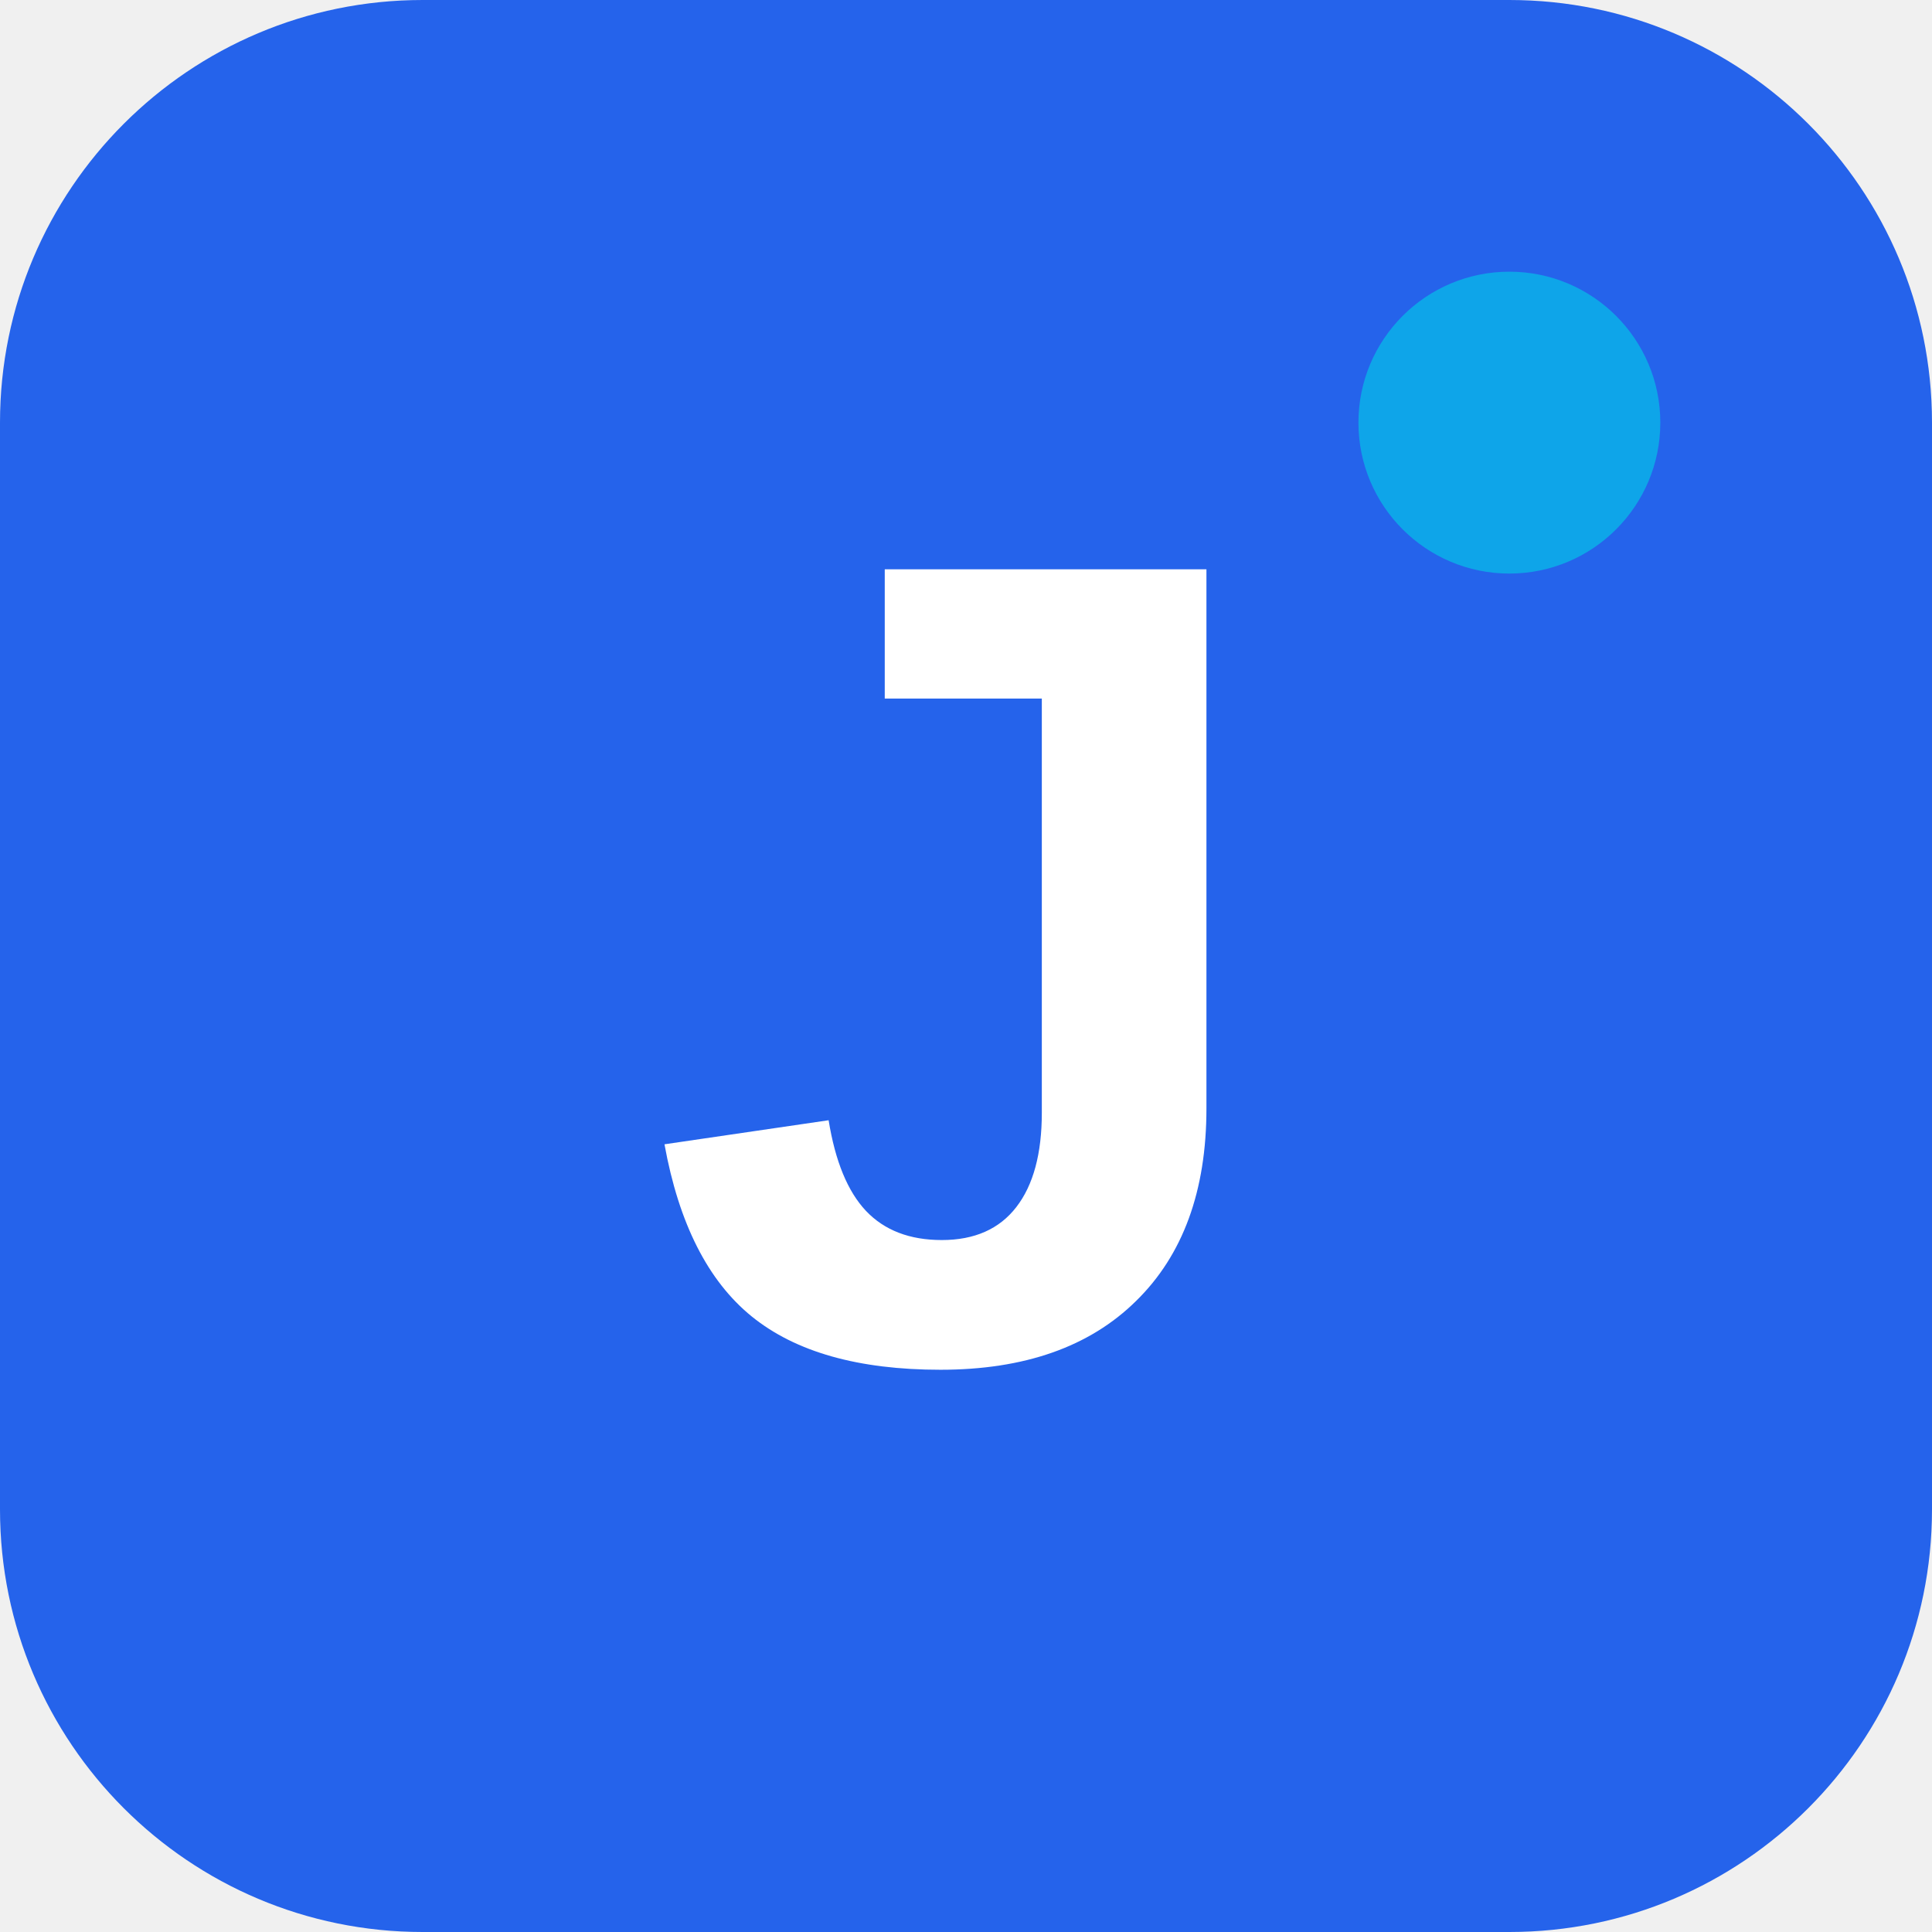
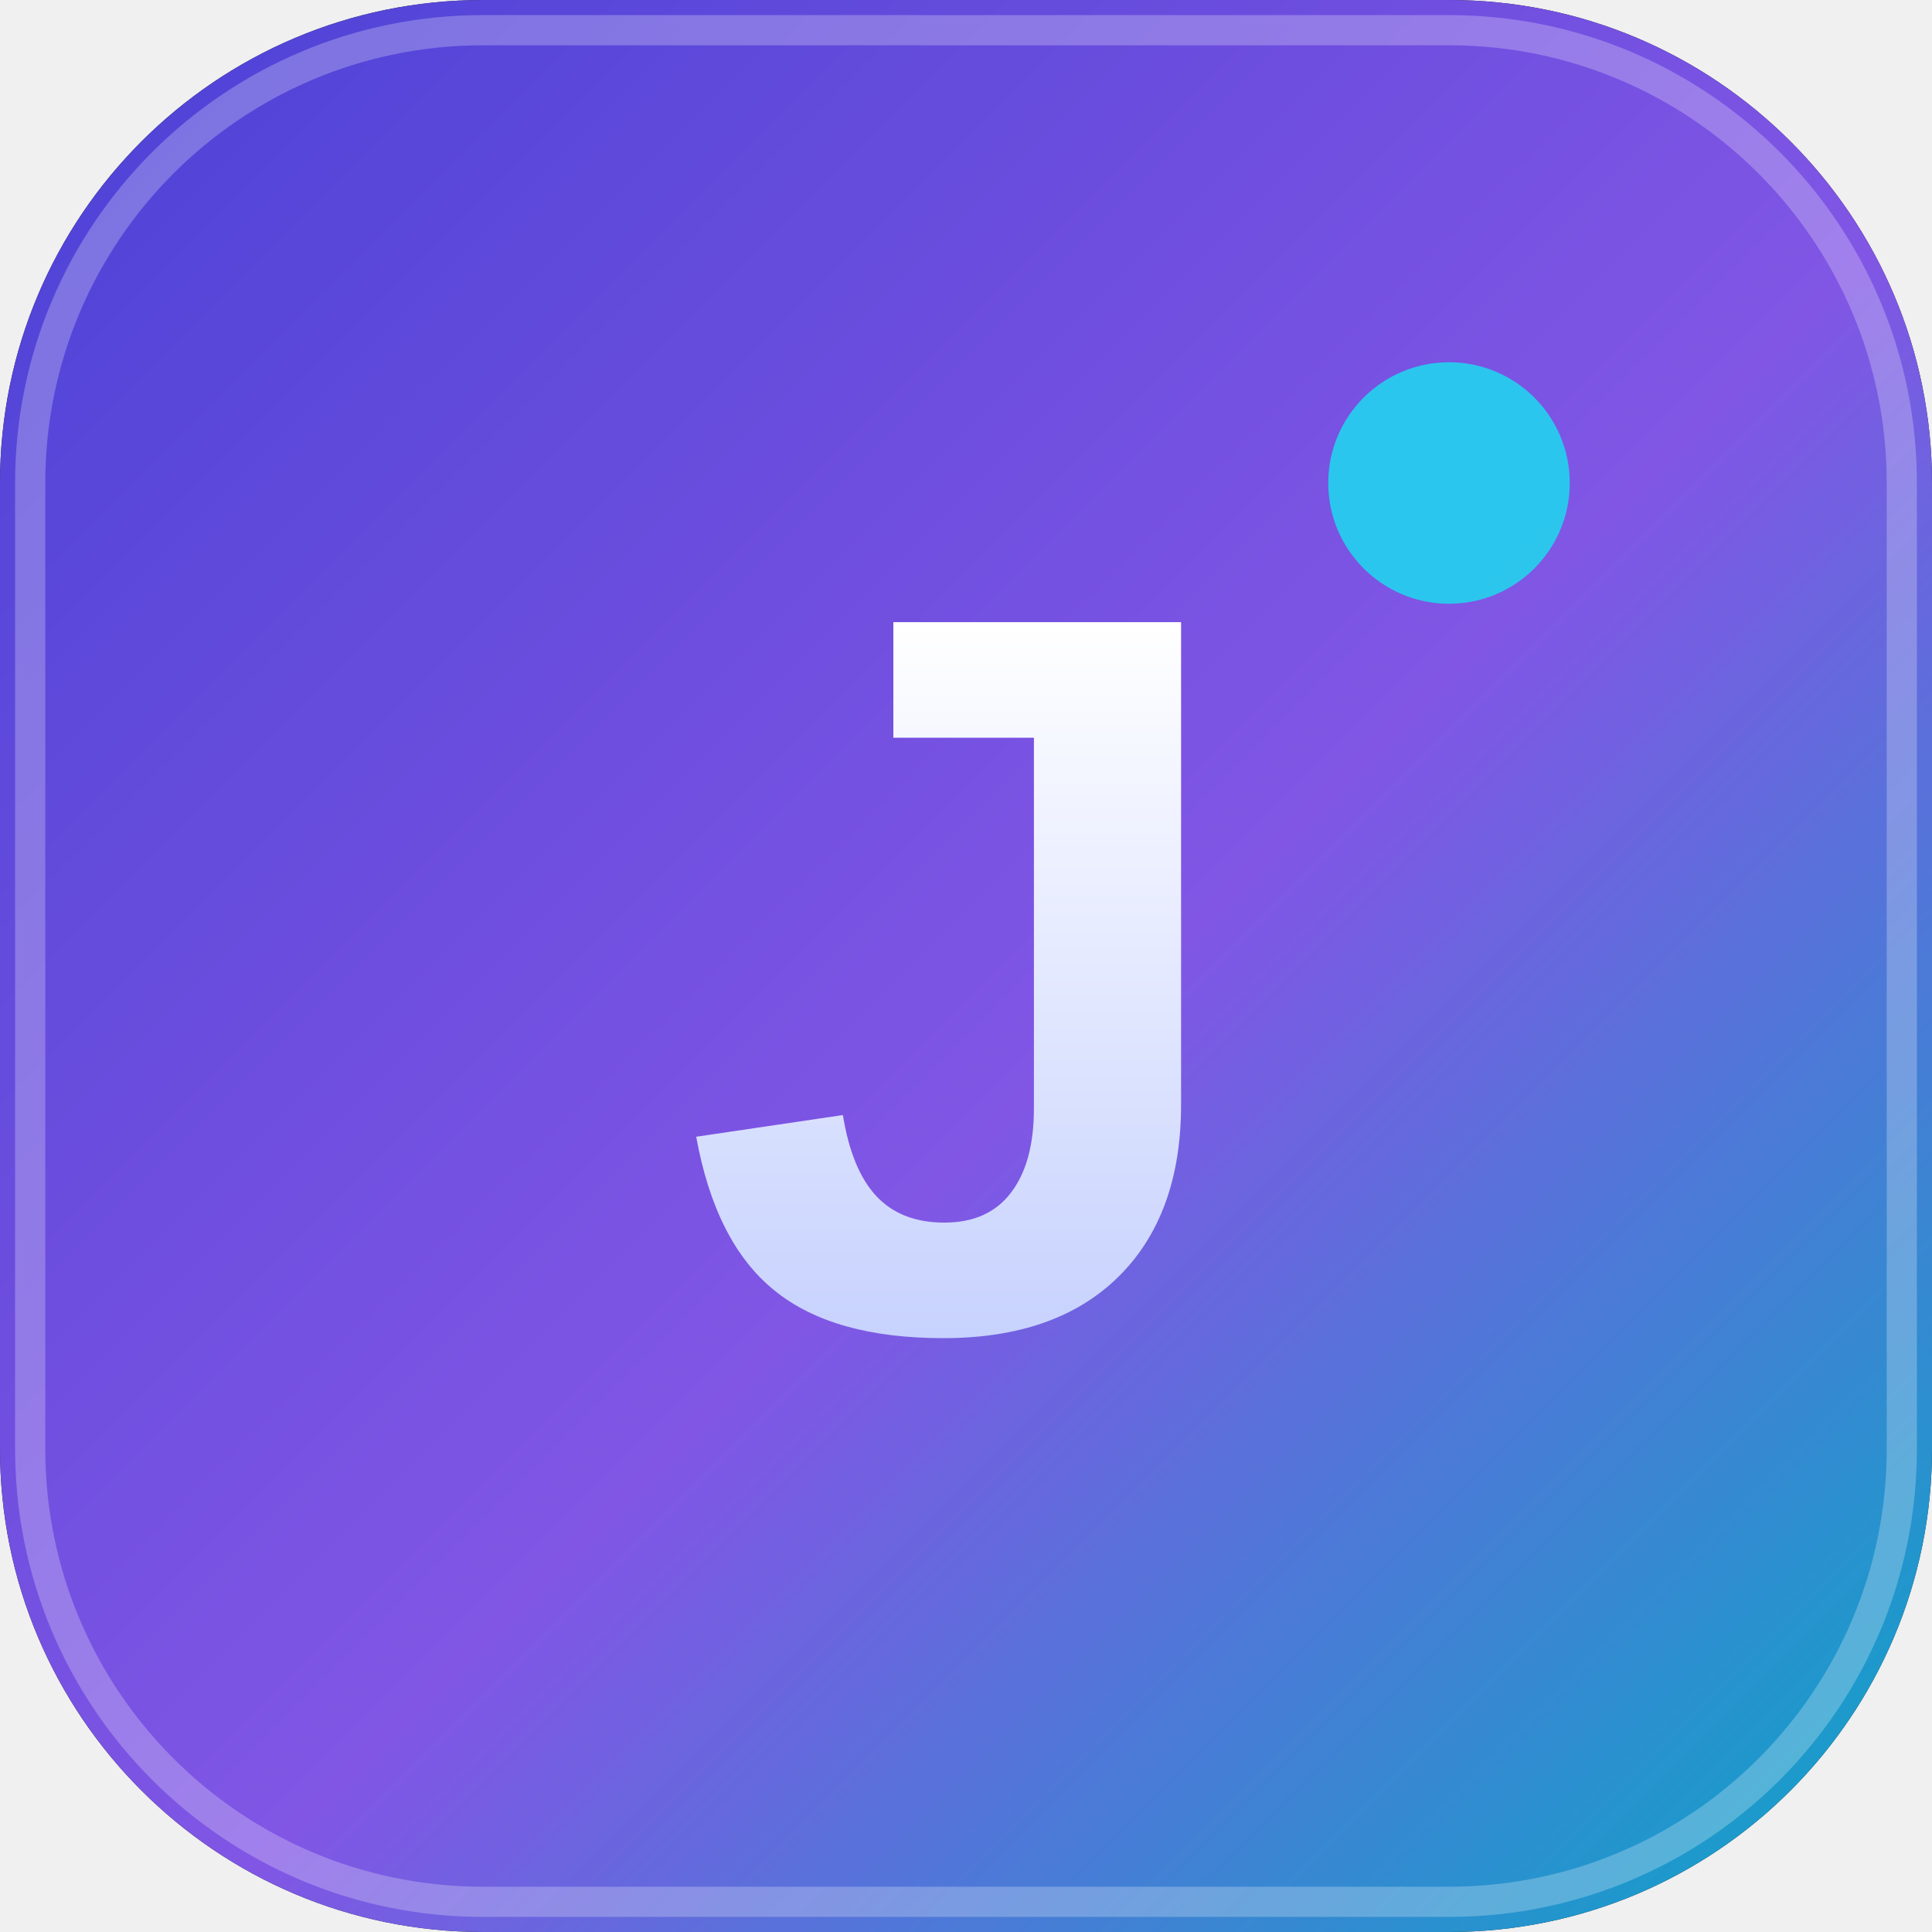
<svg xmlns="http://www.w3.org/2000/svg" viewBox="0 0 64 64" width="64" height="64">
-   <rect width="64" height="64" rx="14" fill="#2563eb" />
-   <text x="32" y="45" font-family="Arial, sans-serif" font-size="38" font-weight="800" fill="#ffffff" text-anchor="middle">J</text>
-   <circle cx="50" cy="14" r="5" fill="#0ea5e9" />
+   <defs>
+     <linearGradient id="bg" x1="0" y1="0" x2="1" y2="1">
+       <stop offset="0" stop-color="#4f46e5" />
+       <stop offset="0.55" stop-color="#8b5cf6" />
+       <stop offset="1" stop-color="#06b6d4" />
+     </linearGradient>
+     <linearGradient id="t" x1="0" y1="0" x2="0" y2="1">
+       <stop offset="0" stop-color="#ffffff" />
+       <stop offset="1" stop-color="#c7d2fe" />
+     </linearGradient>
+   </defs>
+   <rect width="64" height="64" rx="16" fill="#0a0c14" />
+   <rect width="64" height="64" rx="16" fill="url(#bg)" opacity="0.92" />
+   <rect x="1" y="1" width="62" height="62" rx="15" fill="none" stroke="#ffffff" stroke-opacity="0.25" stroke-width="1" />
+   <text x="32" y="44" font-family="Arial, Helvetica, sans-serif" font-size="34" font-weight="800" fill="url(#t)" text-anchor="middle">J</text>
+   <circle cx="48" cy="16" r="4" fill="#22d3ee" opacity="0.9" />
</svg>
